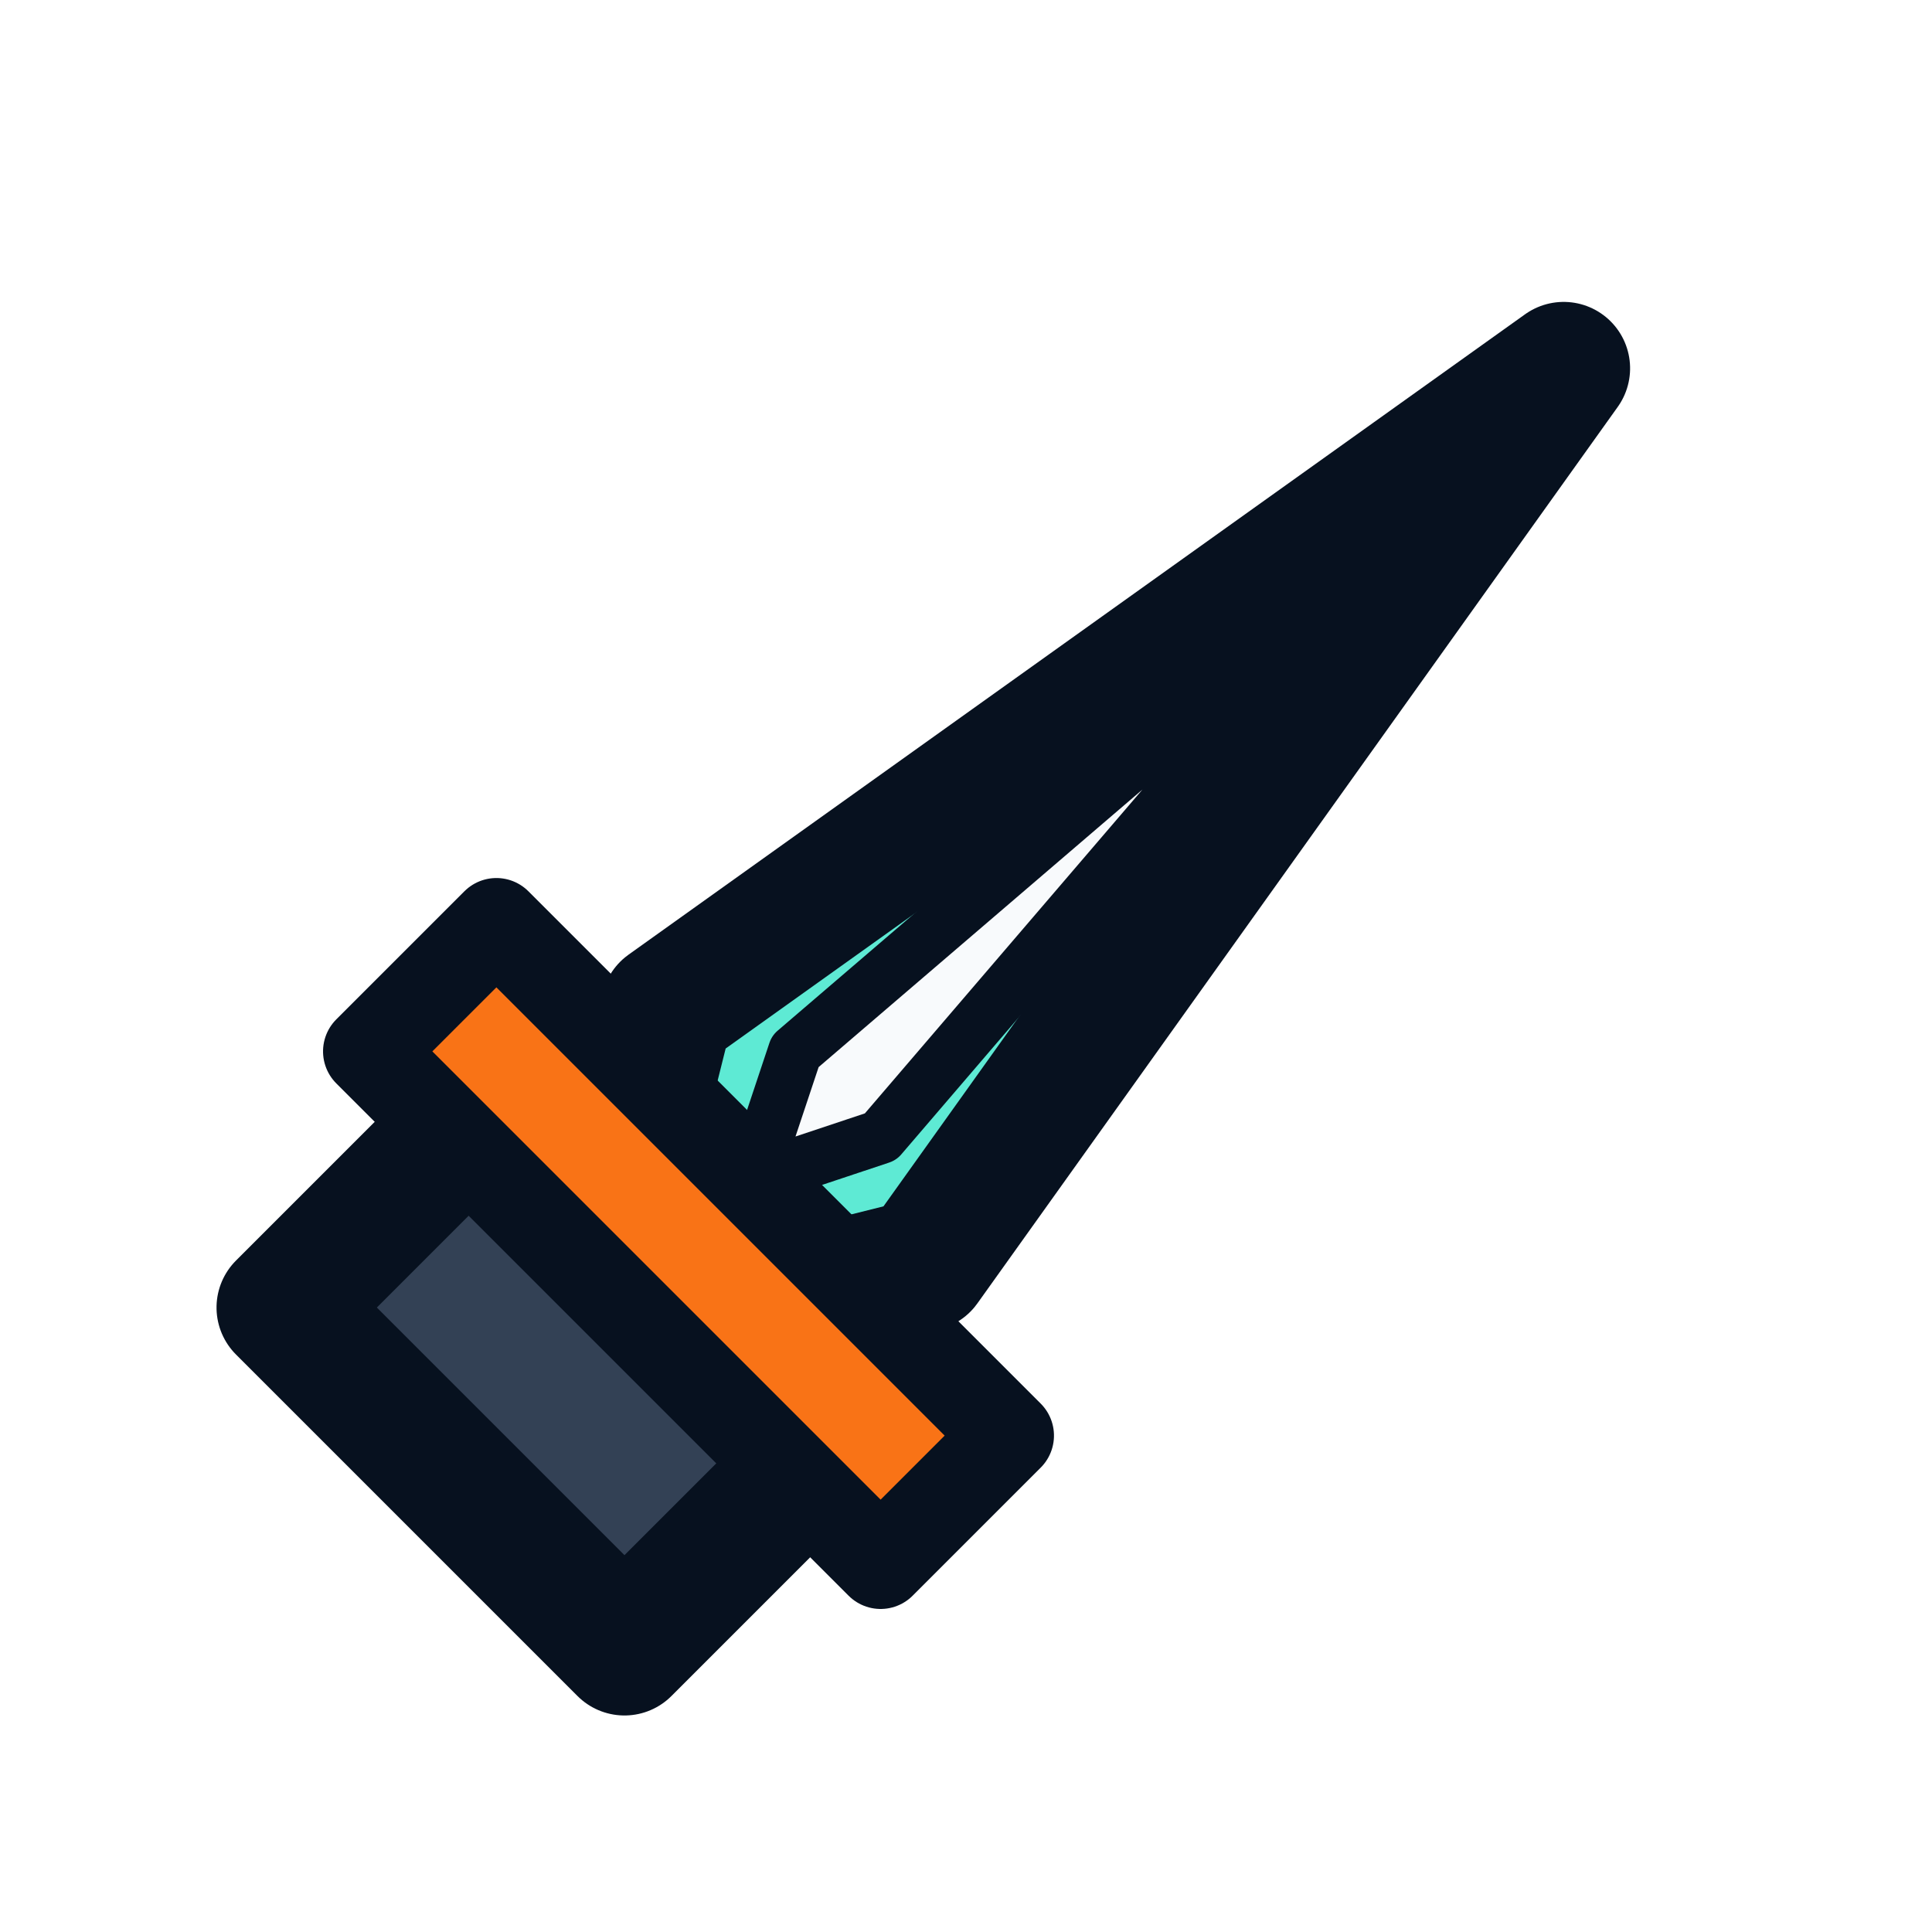
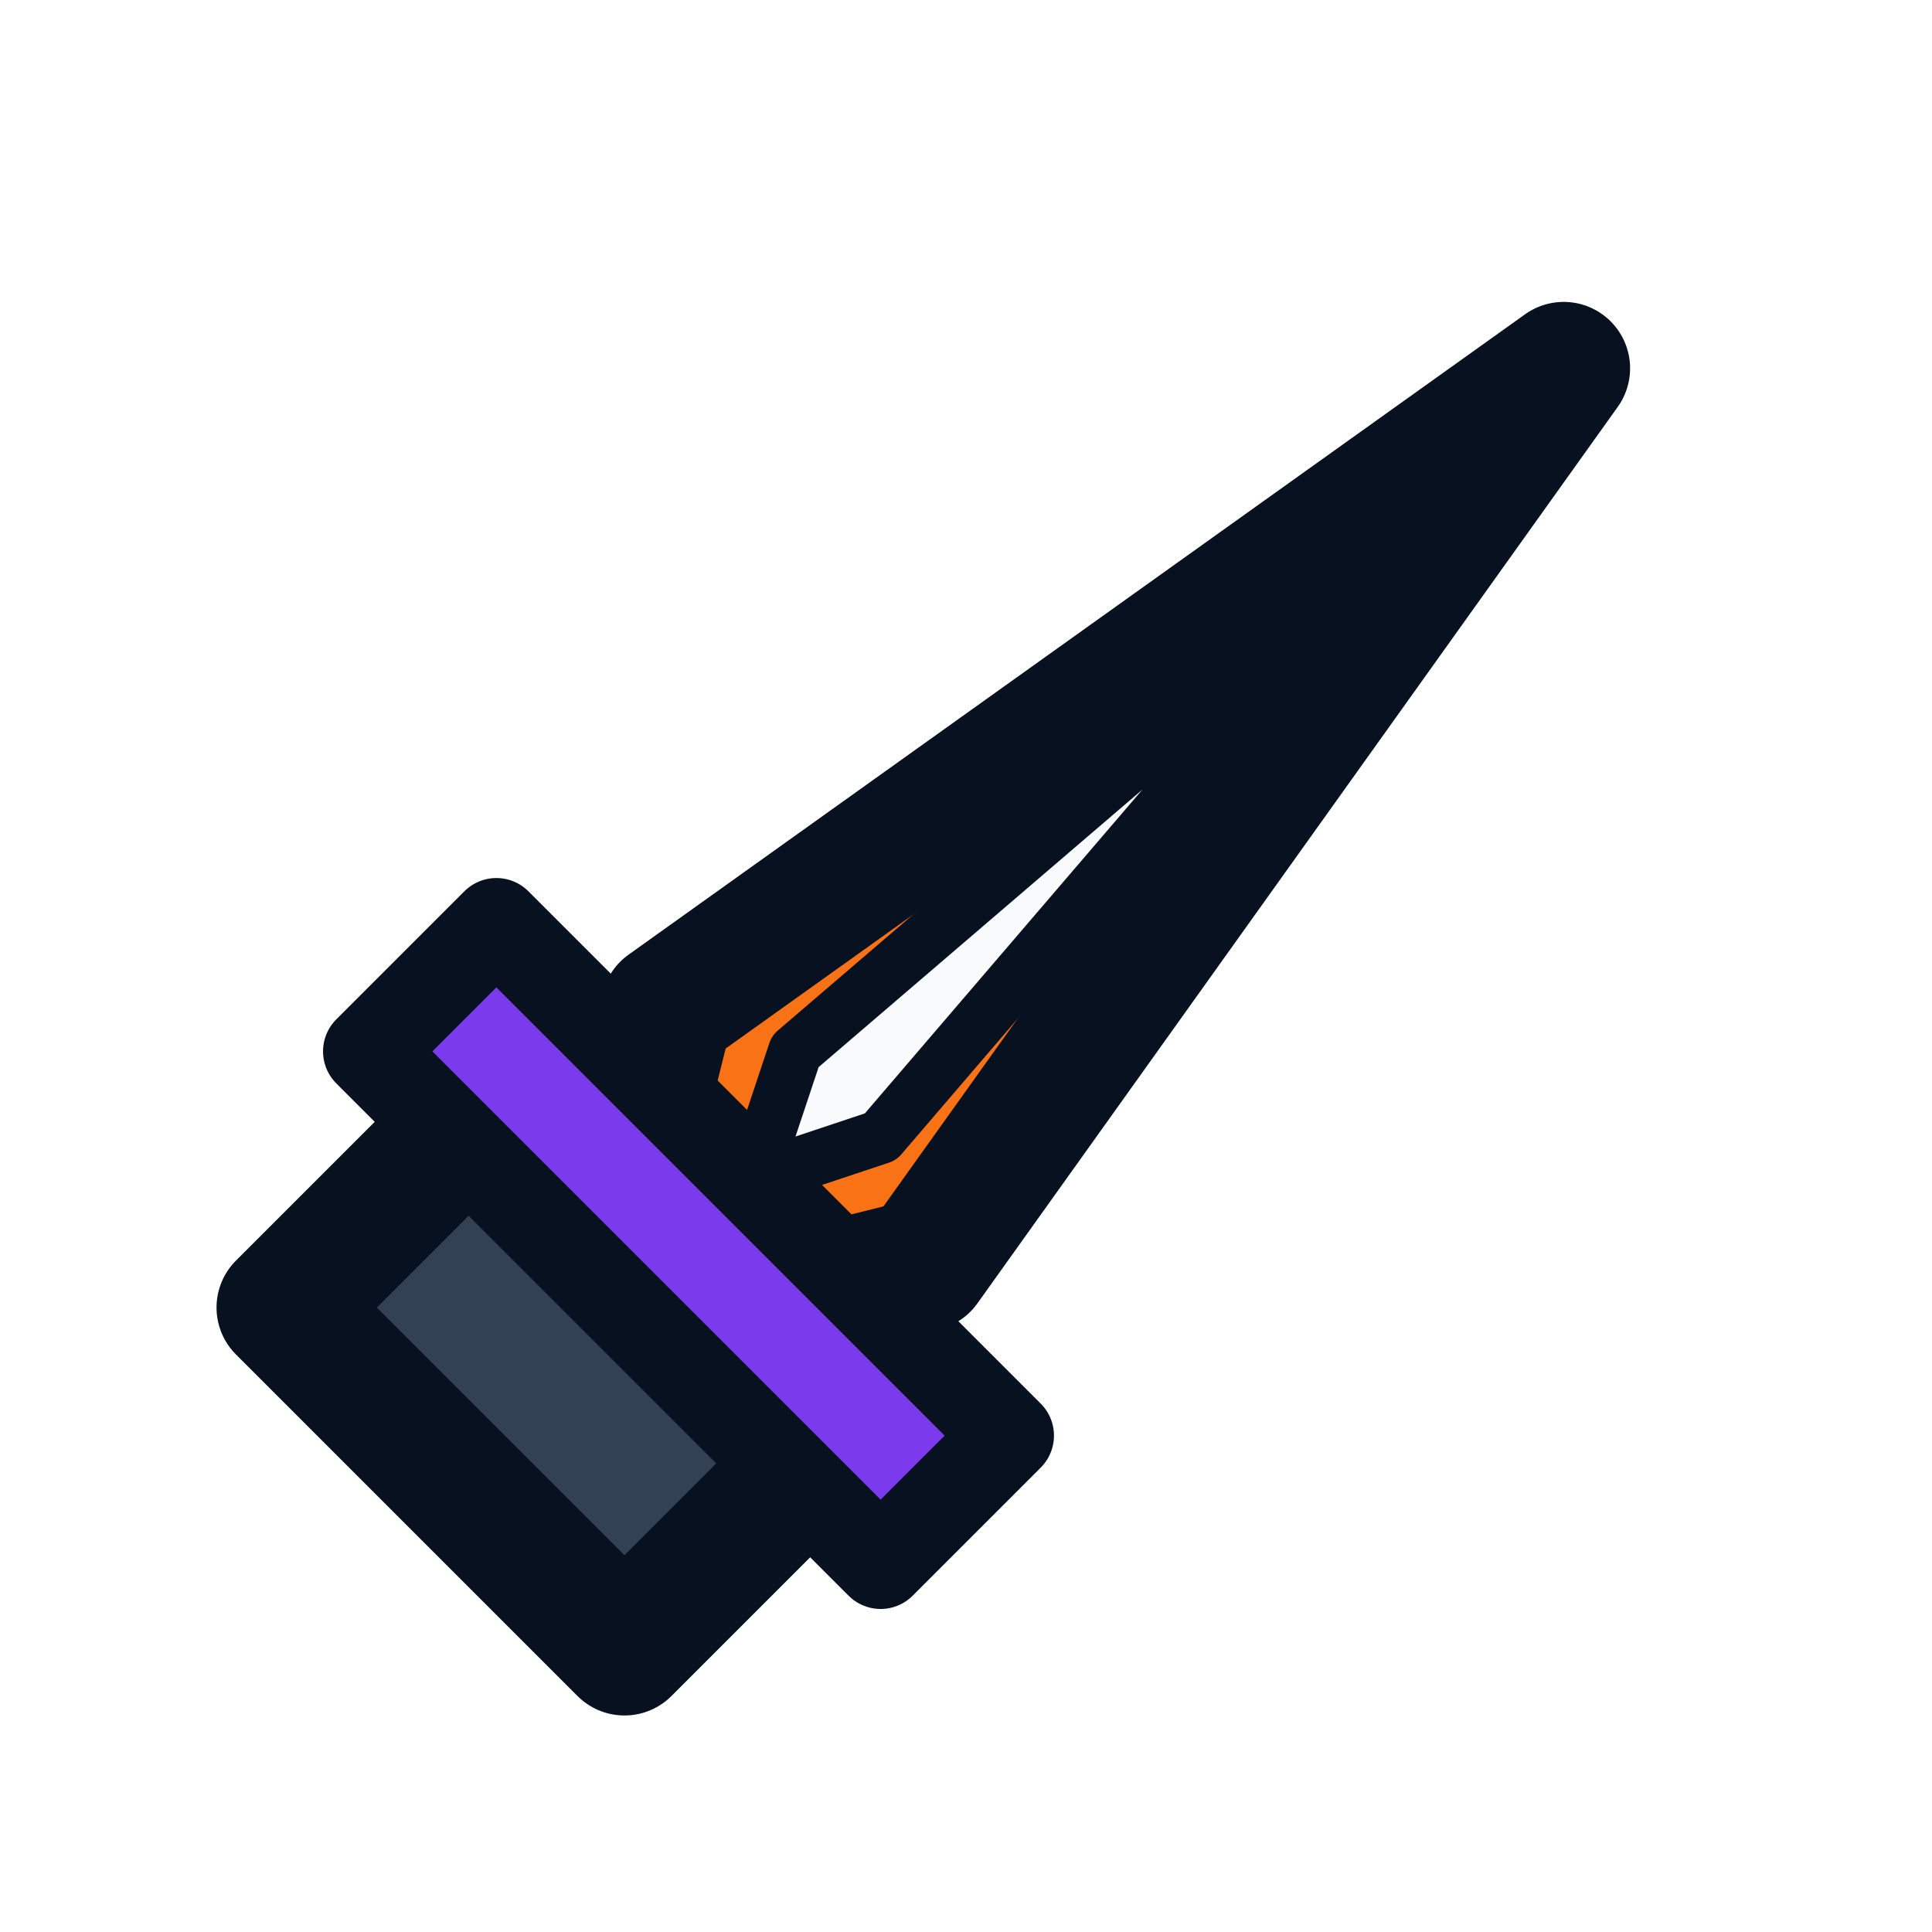
<svg xmlns="http://www.w3.org/2000/svg" width="32" height="32" viewBox="0 0 32 32">
  <g id="PlasmaSword" transform="rotate(45 16 16)" stroke="#07111F" stroke-linejoin="round">
-     <path fill="#5EEAD4" stroke-width="2.2" d="M16 2 19 20 16 25 13 20z" />
+     <path fill="#F97316" stroke-width="2.2" d="M16 2 19 20 16 25 13 20z" />
    <path fill="#F8FAFC" stroke-width=".9" d="M16 6 17 19 16 21 15 19z" />
    <path fill="#334155" stroke-width="2.2" d="M12 22h8v6h-8z" />
-     <path fill="#F97316" stroke-width="1.5" d="M10 21h12v3H10z" />
+     <path fill="#7C3AED" stroke-width="1.5" d="M10 21h12v3H10z" />
  </g>
</svg>
